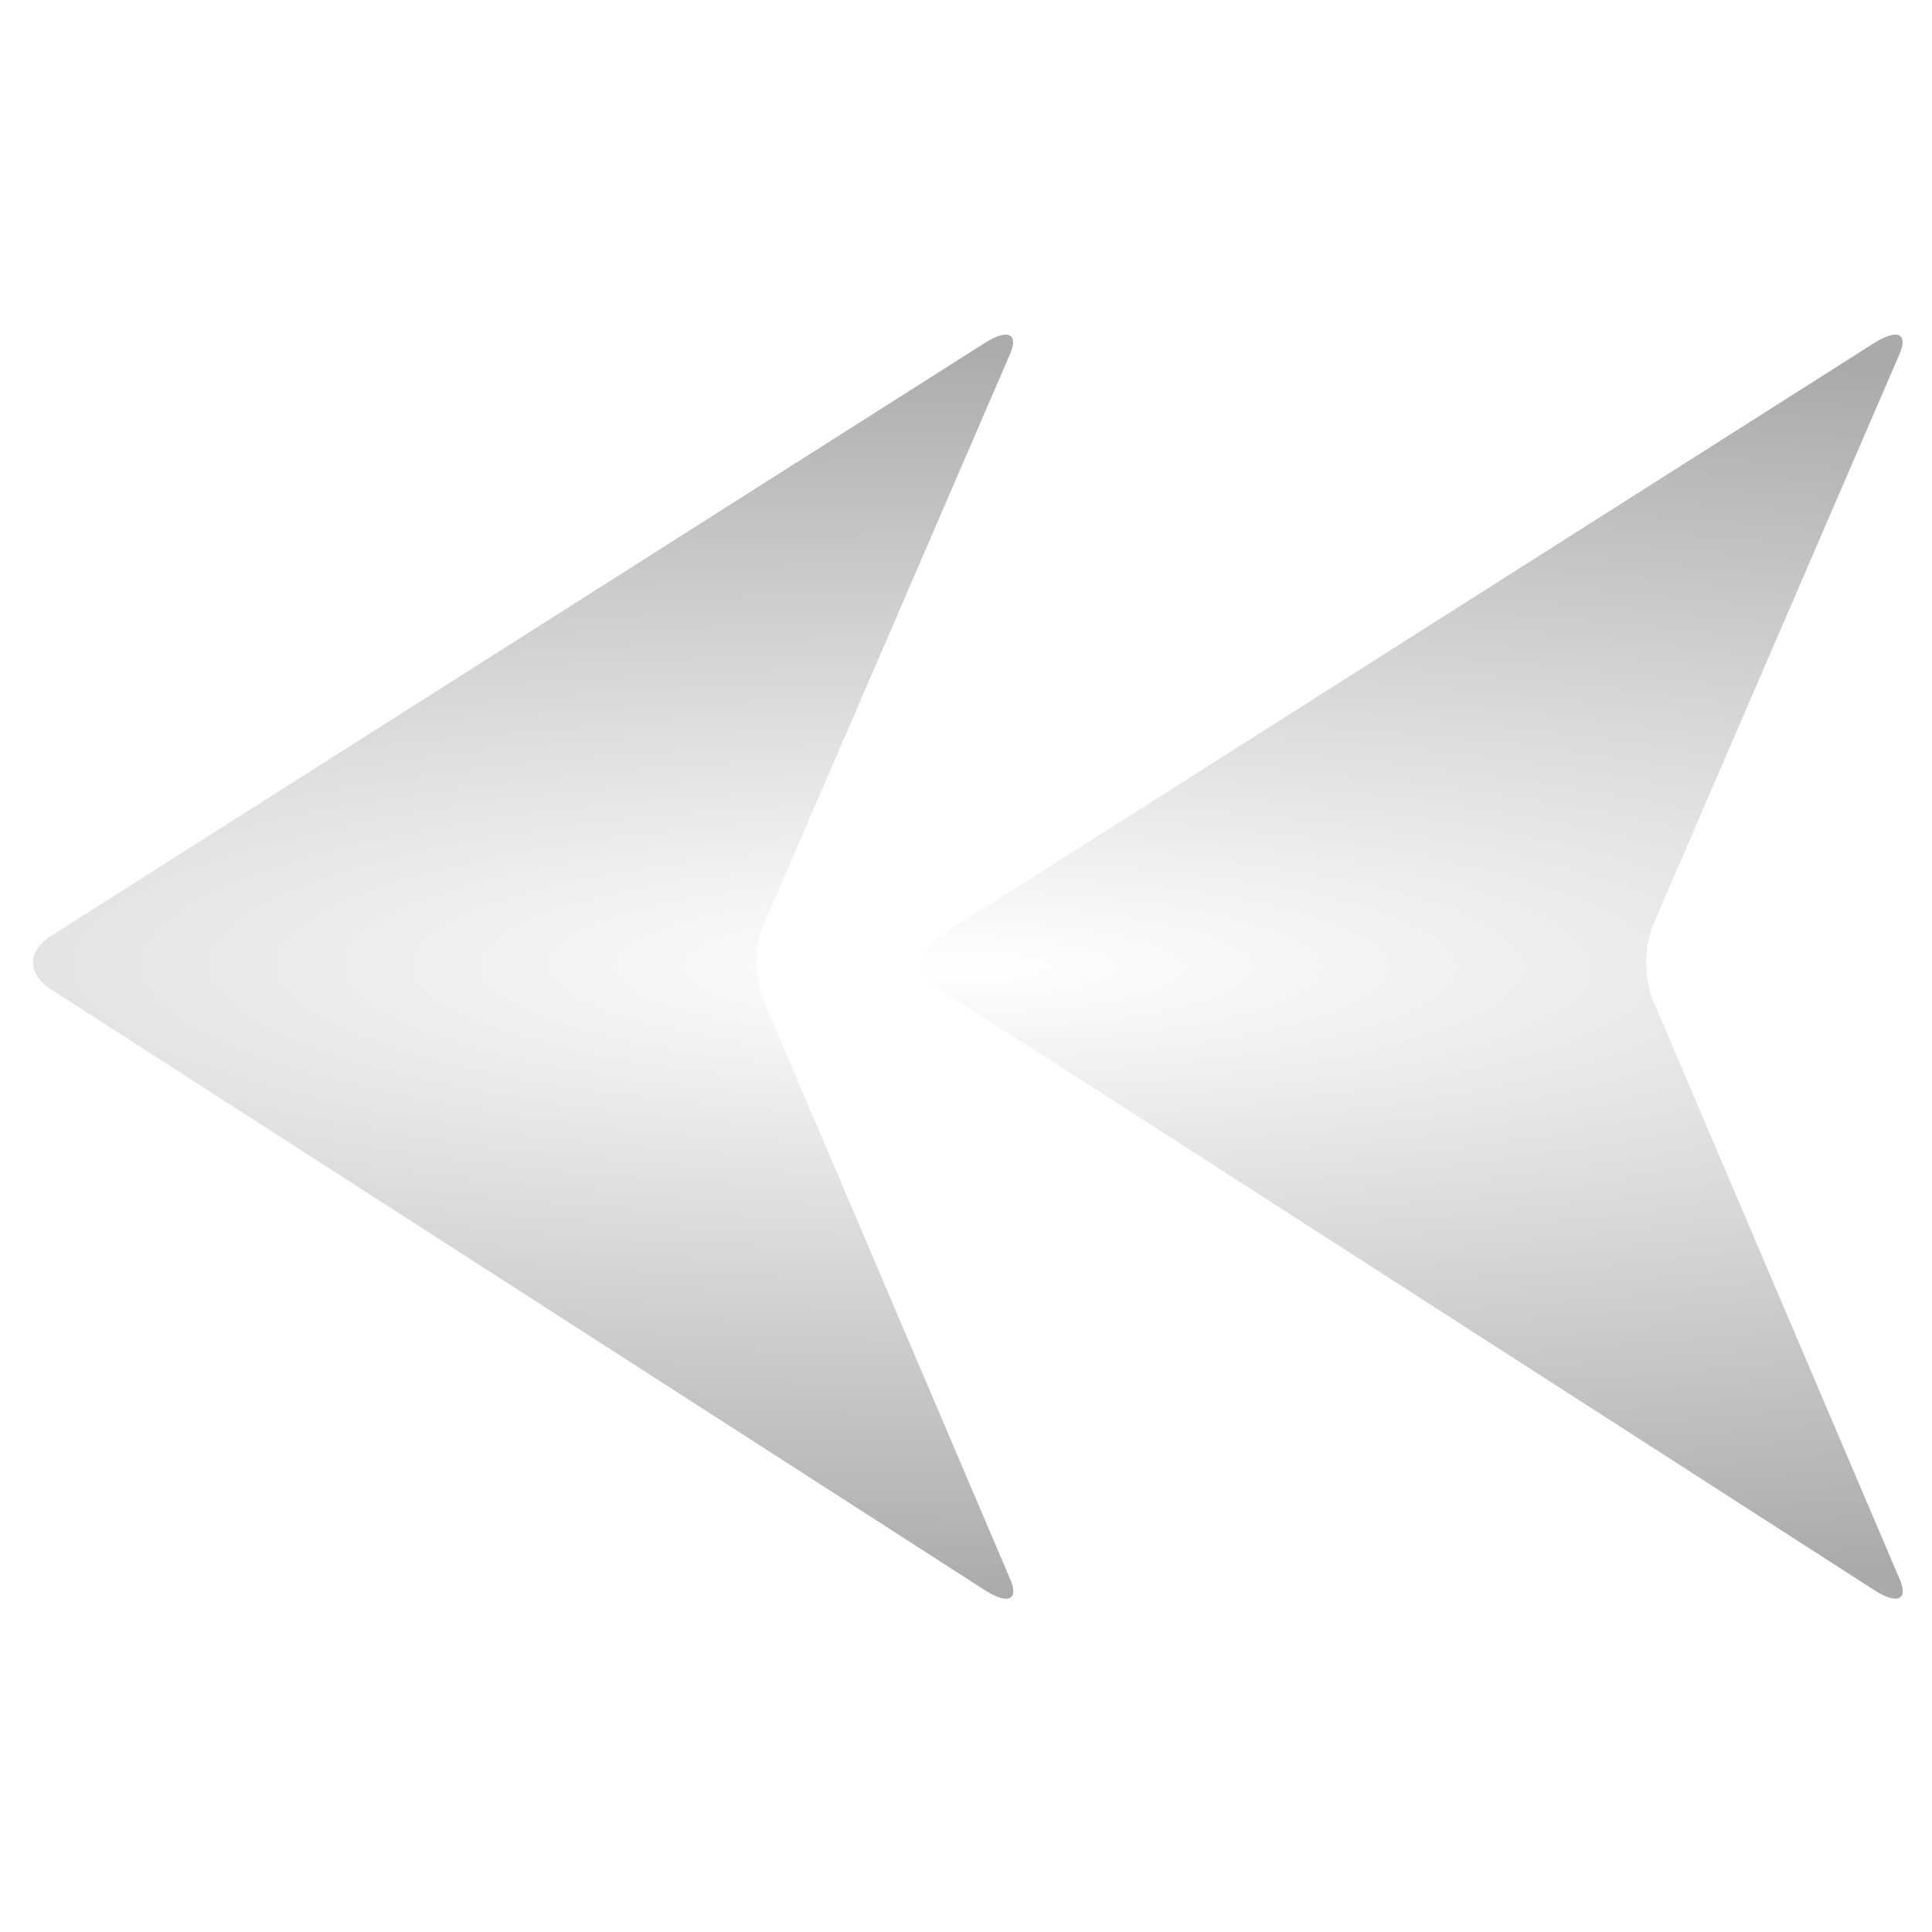
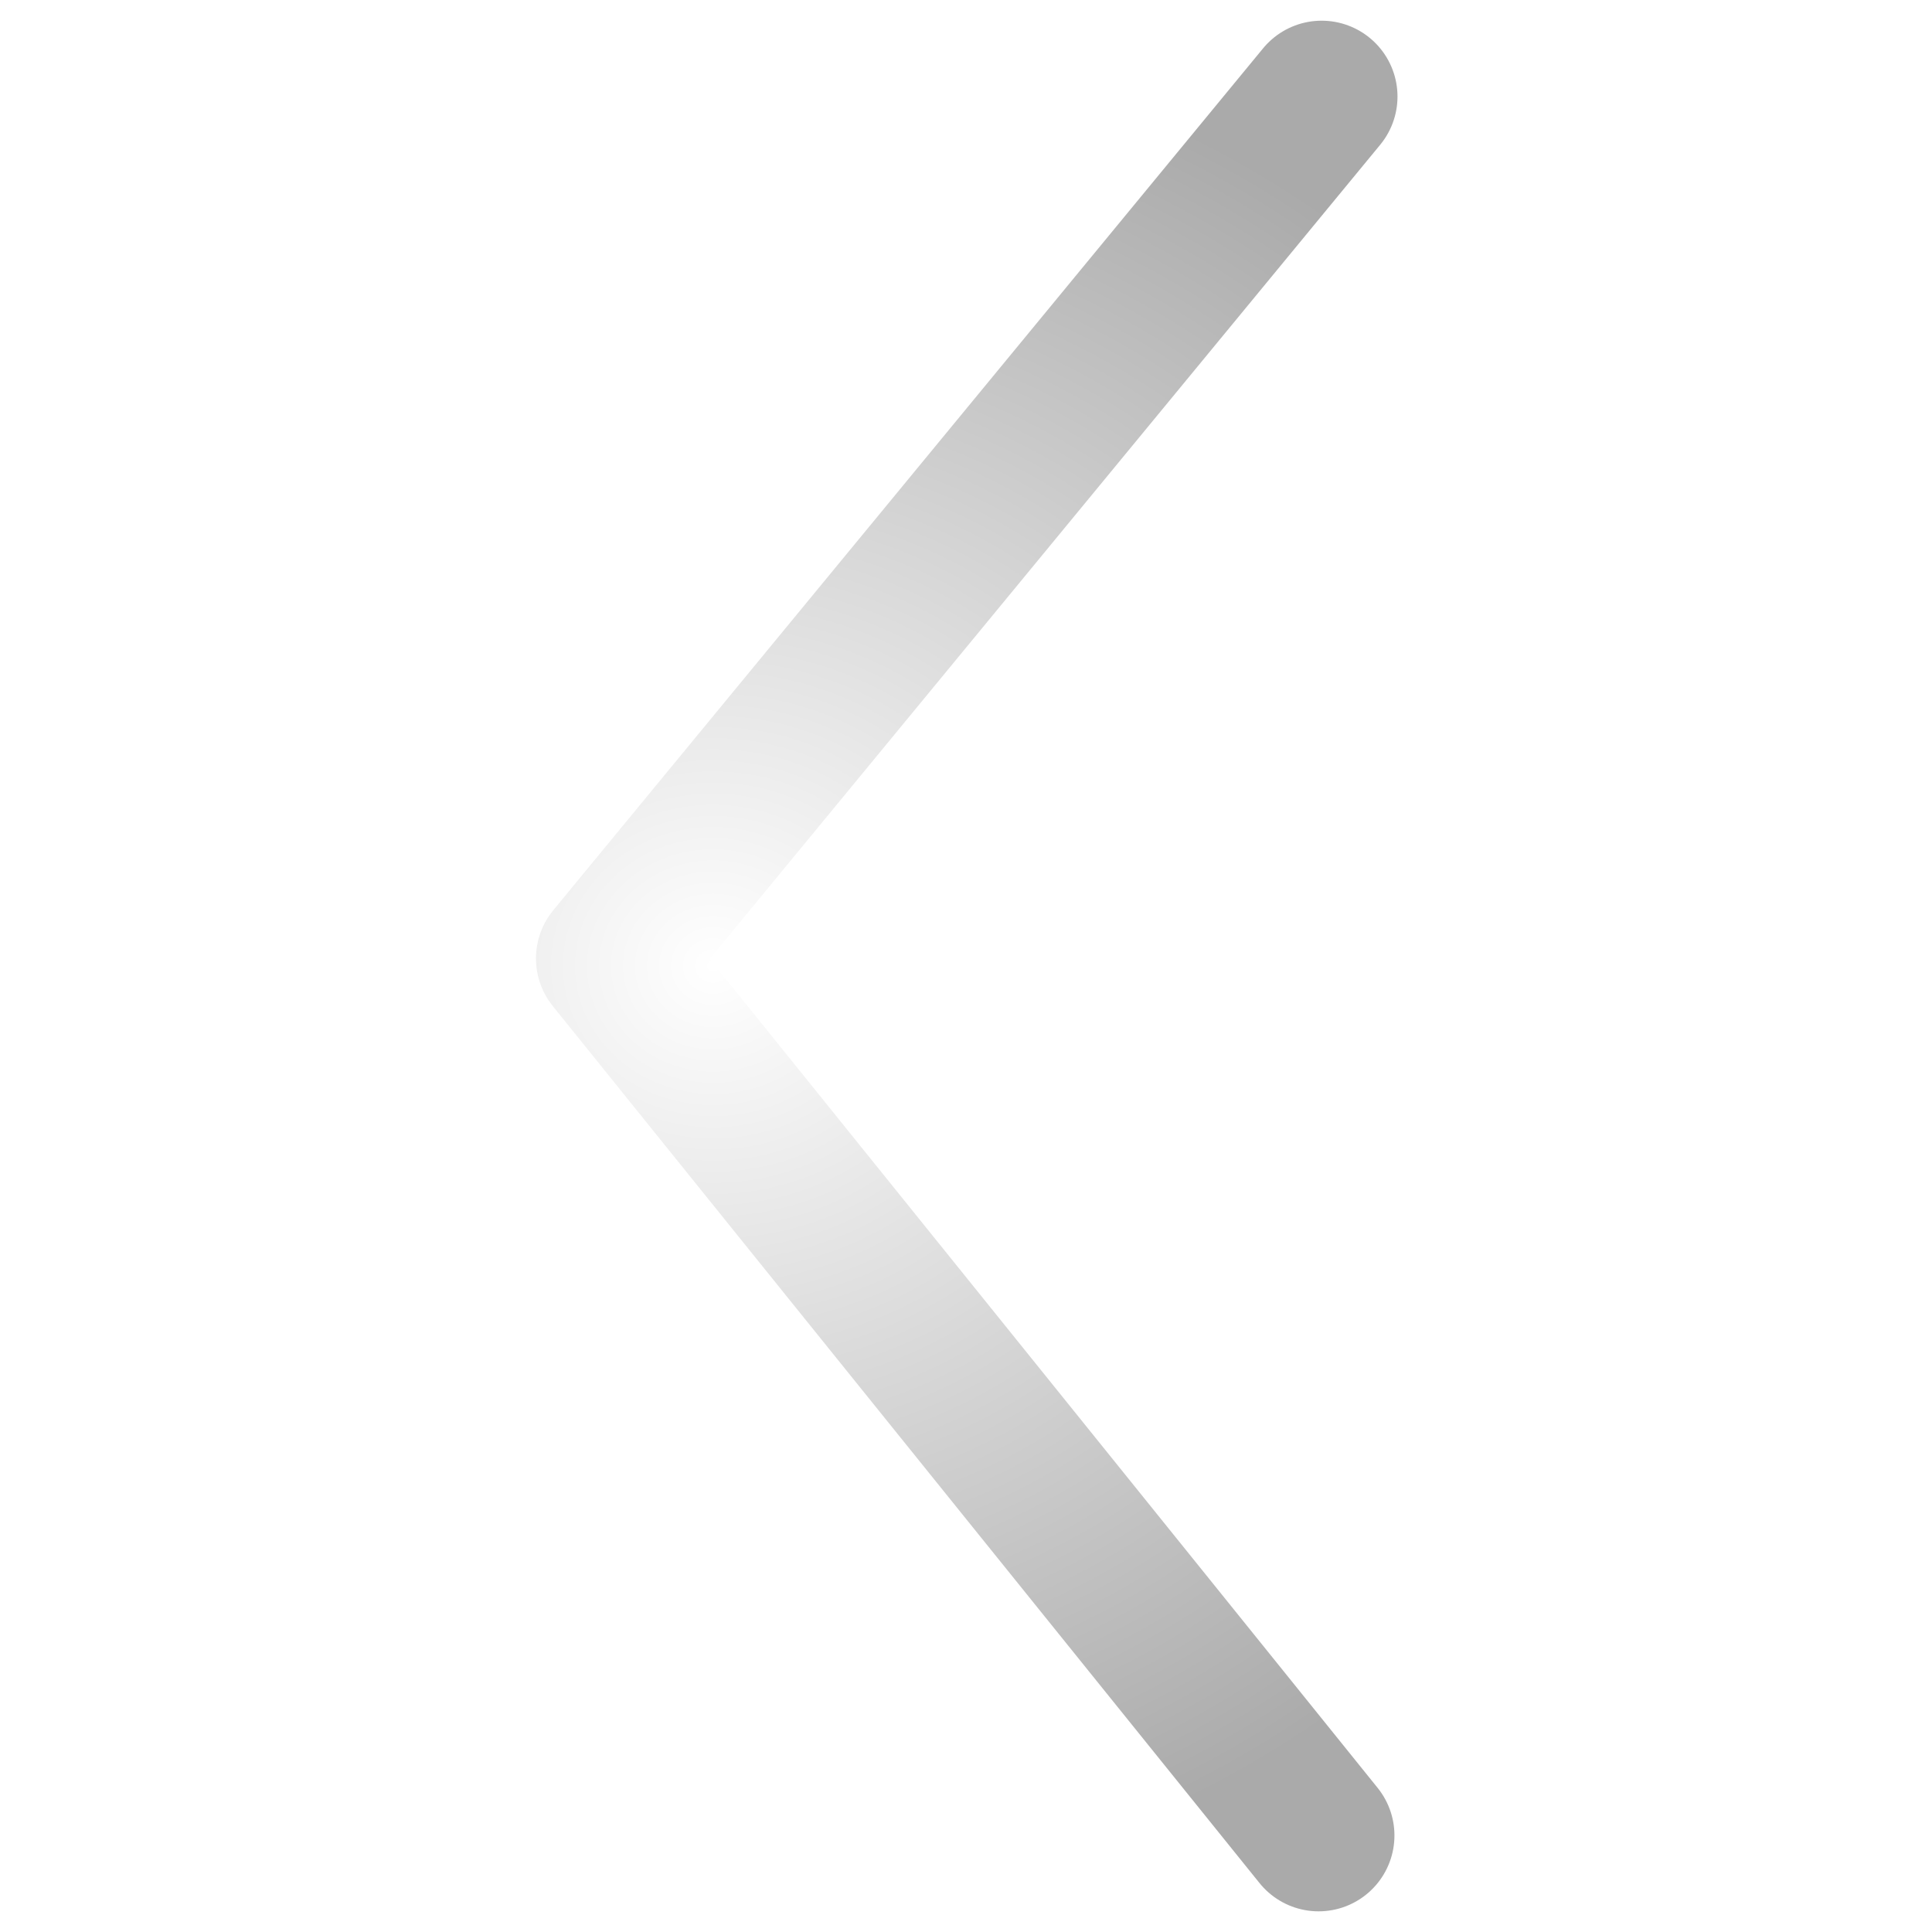
<svg xmlns="http://www.w3.org/2000/svg" xmlns:xlink="http://www.w3.org/1999/xlink" version="1.1" id="Capa_1" x="0px" y="0px" viewBox="0 0 200 200" style="enable-background:new 0 0 200 200;" xml:space="preserve">
  <defs id="defs11">
-     <linearGradient id="linearGradient837">
-       <stop style="stop-color:#ffffff;stop-opacity:1" offset="0" id="stop833" />
-       <stop style="stop-color:#aaaaaa;stop-opacity:1" offset="1" id="stop835" />
+     <linearGradient id="linearGradient870">
+       <stop style="stop-color:#ffffff;stop-opacity:1" offset="0" id="stop866" />
+       <stop style="stop-color:#aaaaaa;stop-opacity:1" offset="1" id="stop868" />
    </linearGradient>
-     <radialGradient xlink:href="#linearGradient837" id="radialGradient839" cx="100.199" cy="100.069" fx="100.199" fy="100.069" r="96.773" gradientTransform="matrix(-3.080849,-0.00875719,0.00192174,-0.6760834,408.7037,168.6017)" gradientUnits="userSpaceOnUse" />
+     <radialGradient xlink:href="#linearGradient870" id="radialGradient878" cx="73.805" cy="100.001" fx="73.805" fy="100.001" r="44.592" gradientTransform="matrix(2.368329,0.01900457,-0.01760941,2.194466,-99.22843,-120.8507)" gradientUnits="userSpaceOnUse" />
  </defs>
-   <g id="g831" style="fill-opacity:1;fill:url(#radialGradient839)">
-     <path style="fill:url(#radialGradient839);fill-opacity:1;stroke-width:0.994" d="m 5.233,102.389 96.795,62.274 c 2.419,1.521 3.52,0.902 2.461,-1.383 L 79.131,103.771 c -1.06,-2.284 -1.05,-5.986 0.022,-8.267 L 104.467,36.863 c 1.072,-2.281 -0.03,-2.907 -2.461,-1.398 L 5.256,96.903 c -2.431,1.509 -2.441,3.966 -0.022,5.486 z" id="path2" />
-     <path style="fill:url(#radialGradient839);fill-opacity:1;stroke-width:0.994" d="m 97.313,102.389 96.795,62.274 c 2.419,1.521 3.52,0.902 2.461,-1.383 l -25.359,-59.509 c -1.06,-2.284 -1.05,-5.986 0.022,-8.267 l 25.314,-58.642 c 1.072,-2.281 -0.03,-2.907 -2.461,-1.398 l -96.75,61.438 c -2.431,1.509 -2.441,3.966 -0.022,5.486 z" id="path4" />
-   </g>
+   <text xml:space="preserve" style="font-style:normal;font-weight:normal;font-size:40px;line-height:1.25;font-family:sans-serif;fill:#000000;fill-opacity:1;stroke:none" x="-35.593" y="-37.288" id="text846">
+     <tspan id="tspan844" x="-35.593" y="-37.288" />
+   </text>
+   <path style="fill:none;stroke:url(#radialGradient878);stroke-width:15.704;stroke-linecap:round;stroke-linejoin:round;stroke-opacity:1;stroke-miterlimit:4;stroke-dasharray:none;fill-opacity:1" d="M 136.816,9.994 63.336,99.219 136.5,190.009" id="path848" />
</svg>
